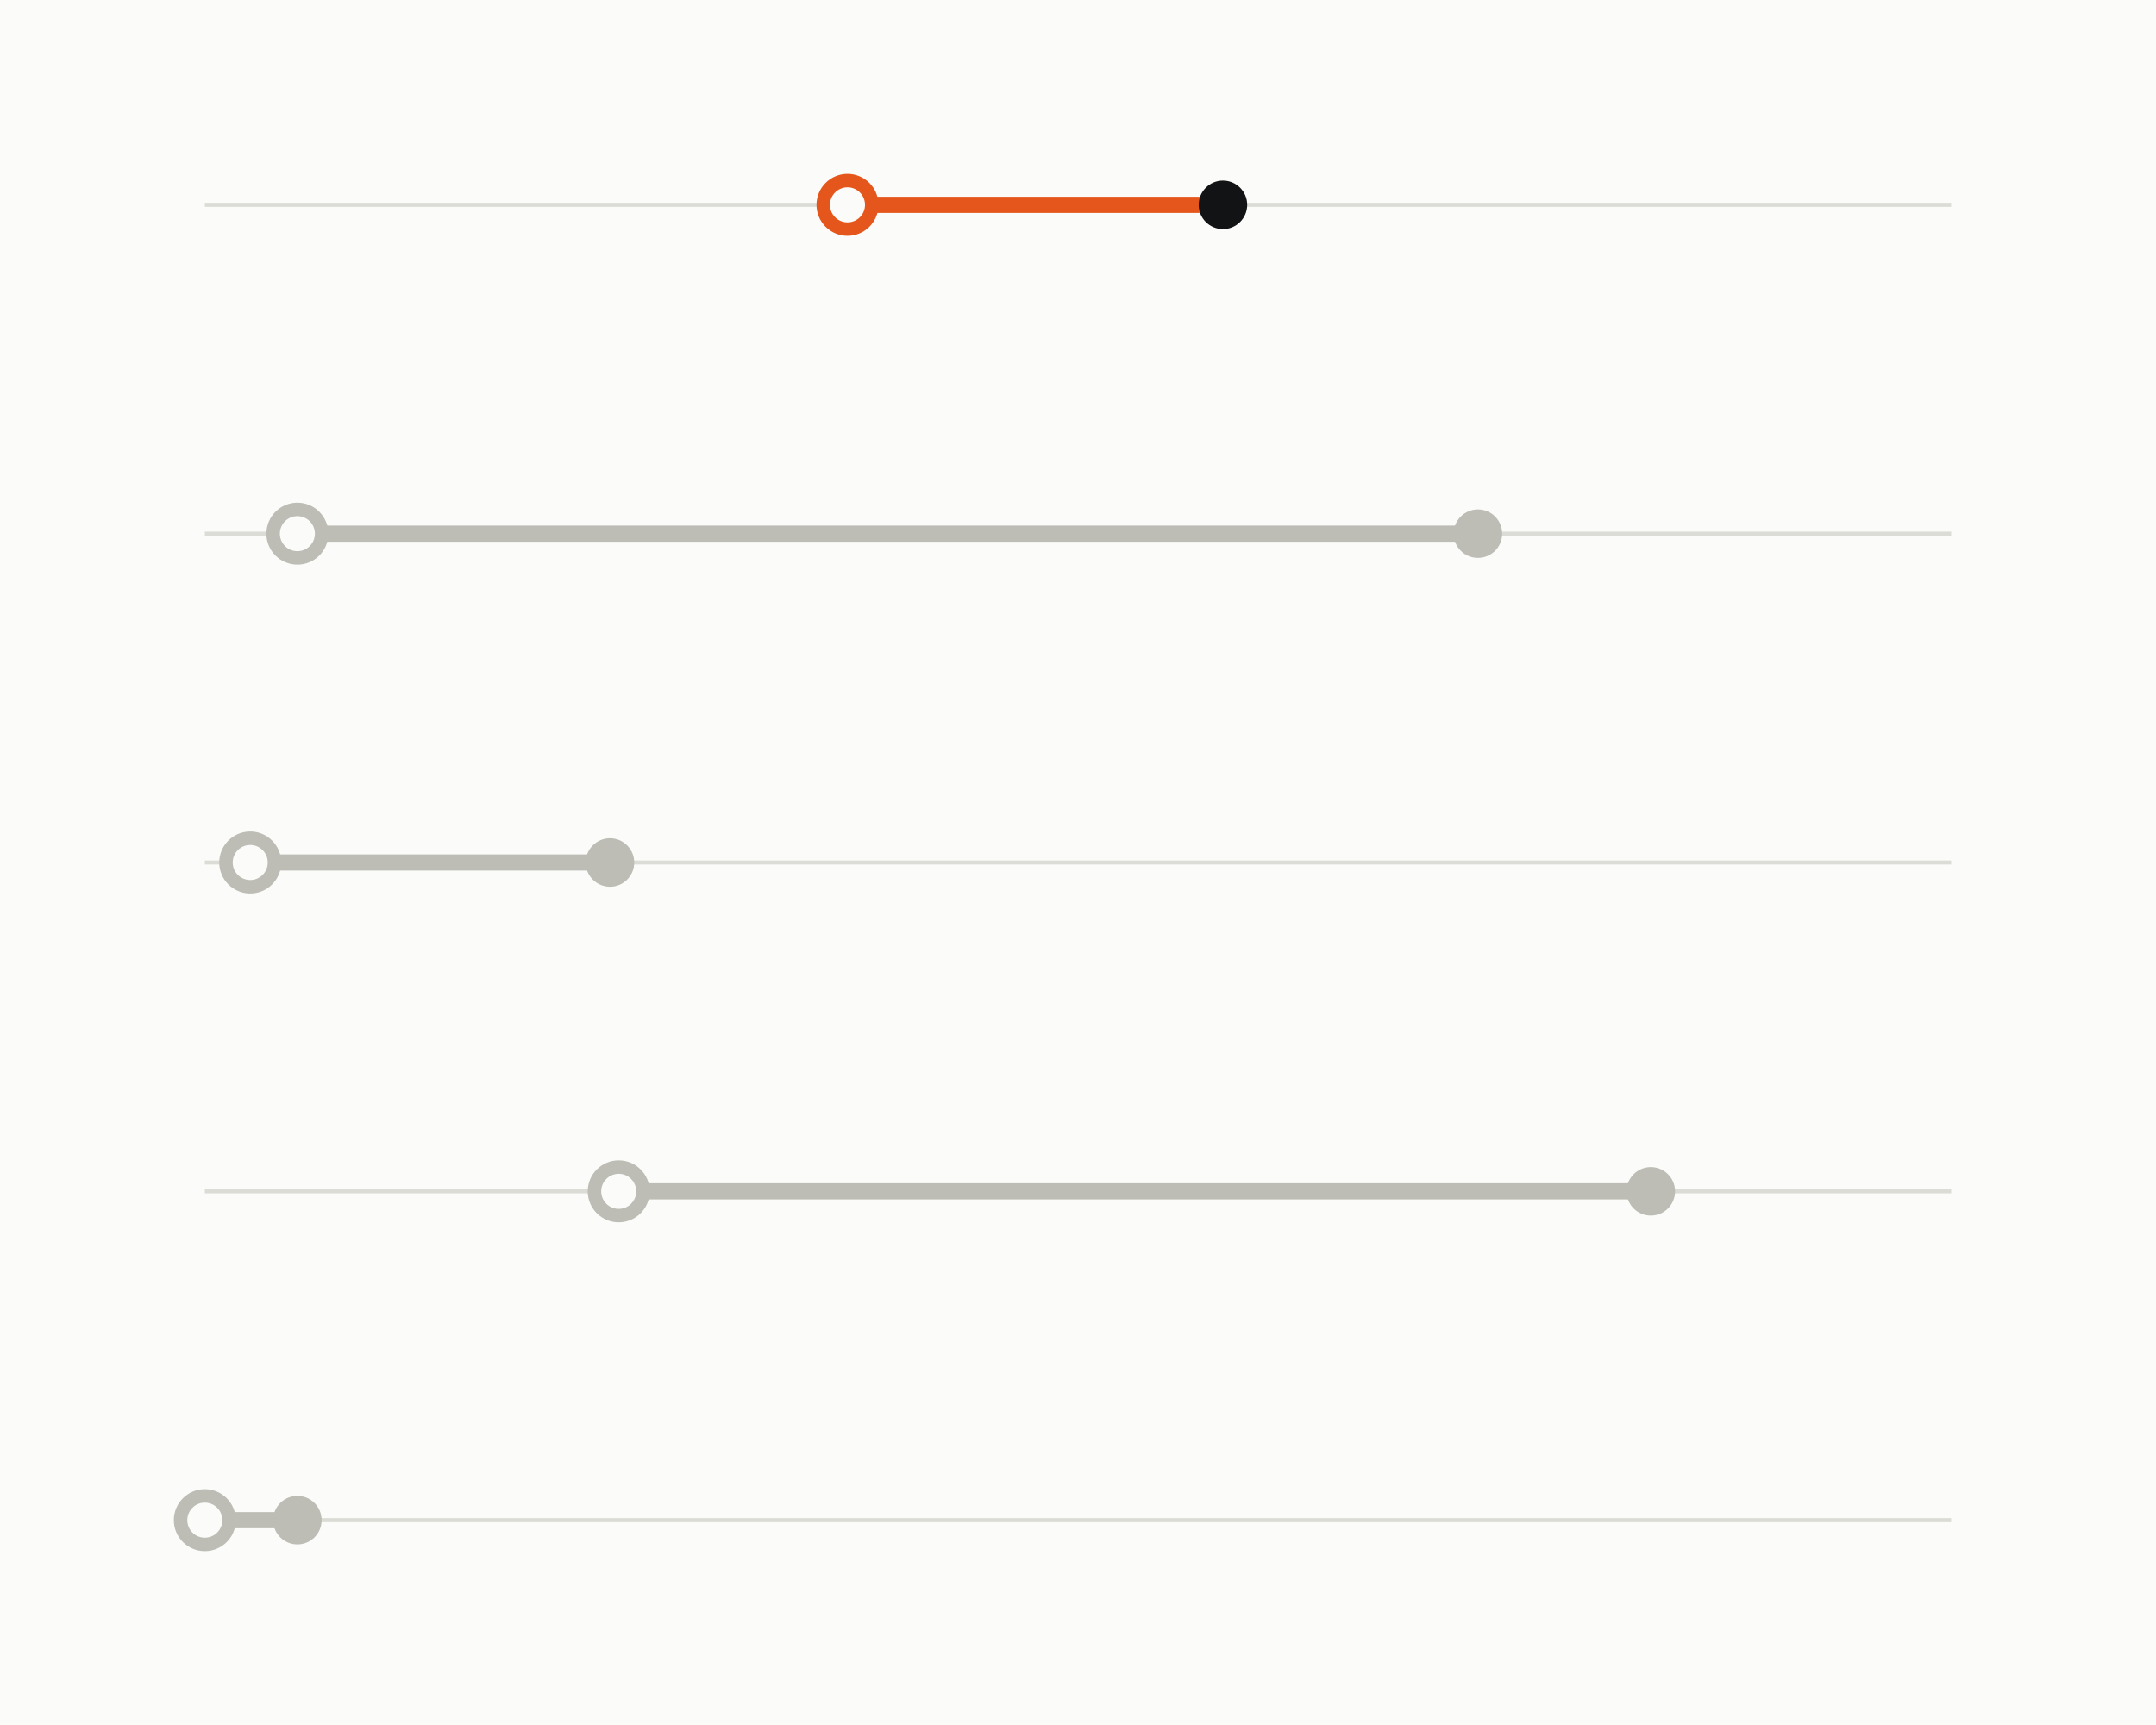
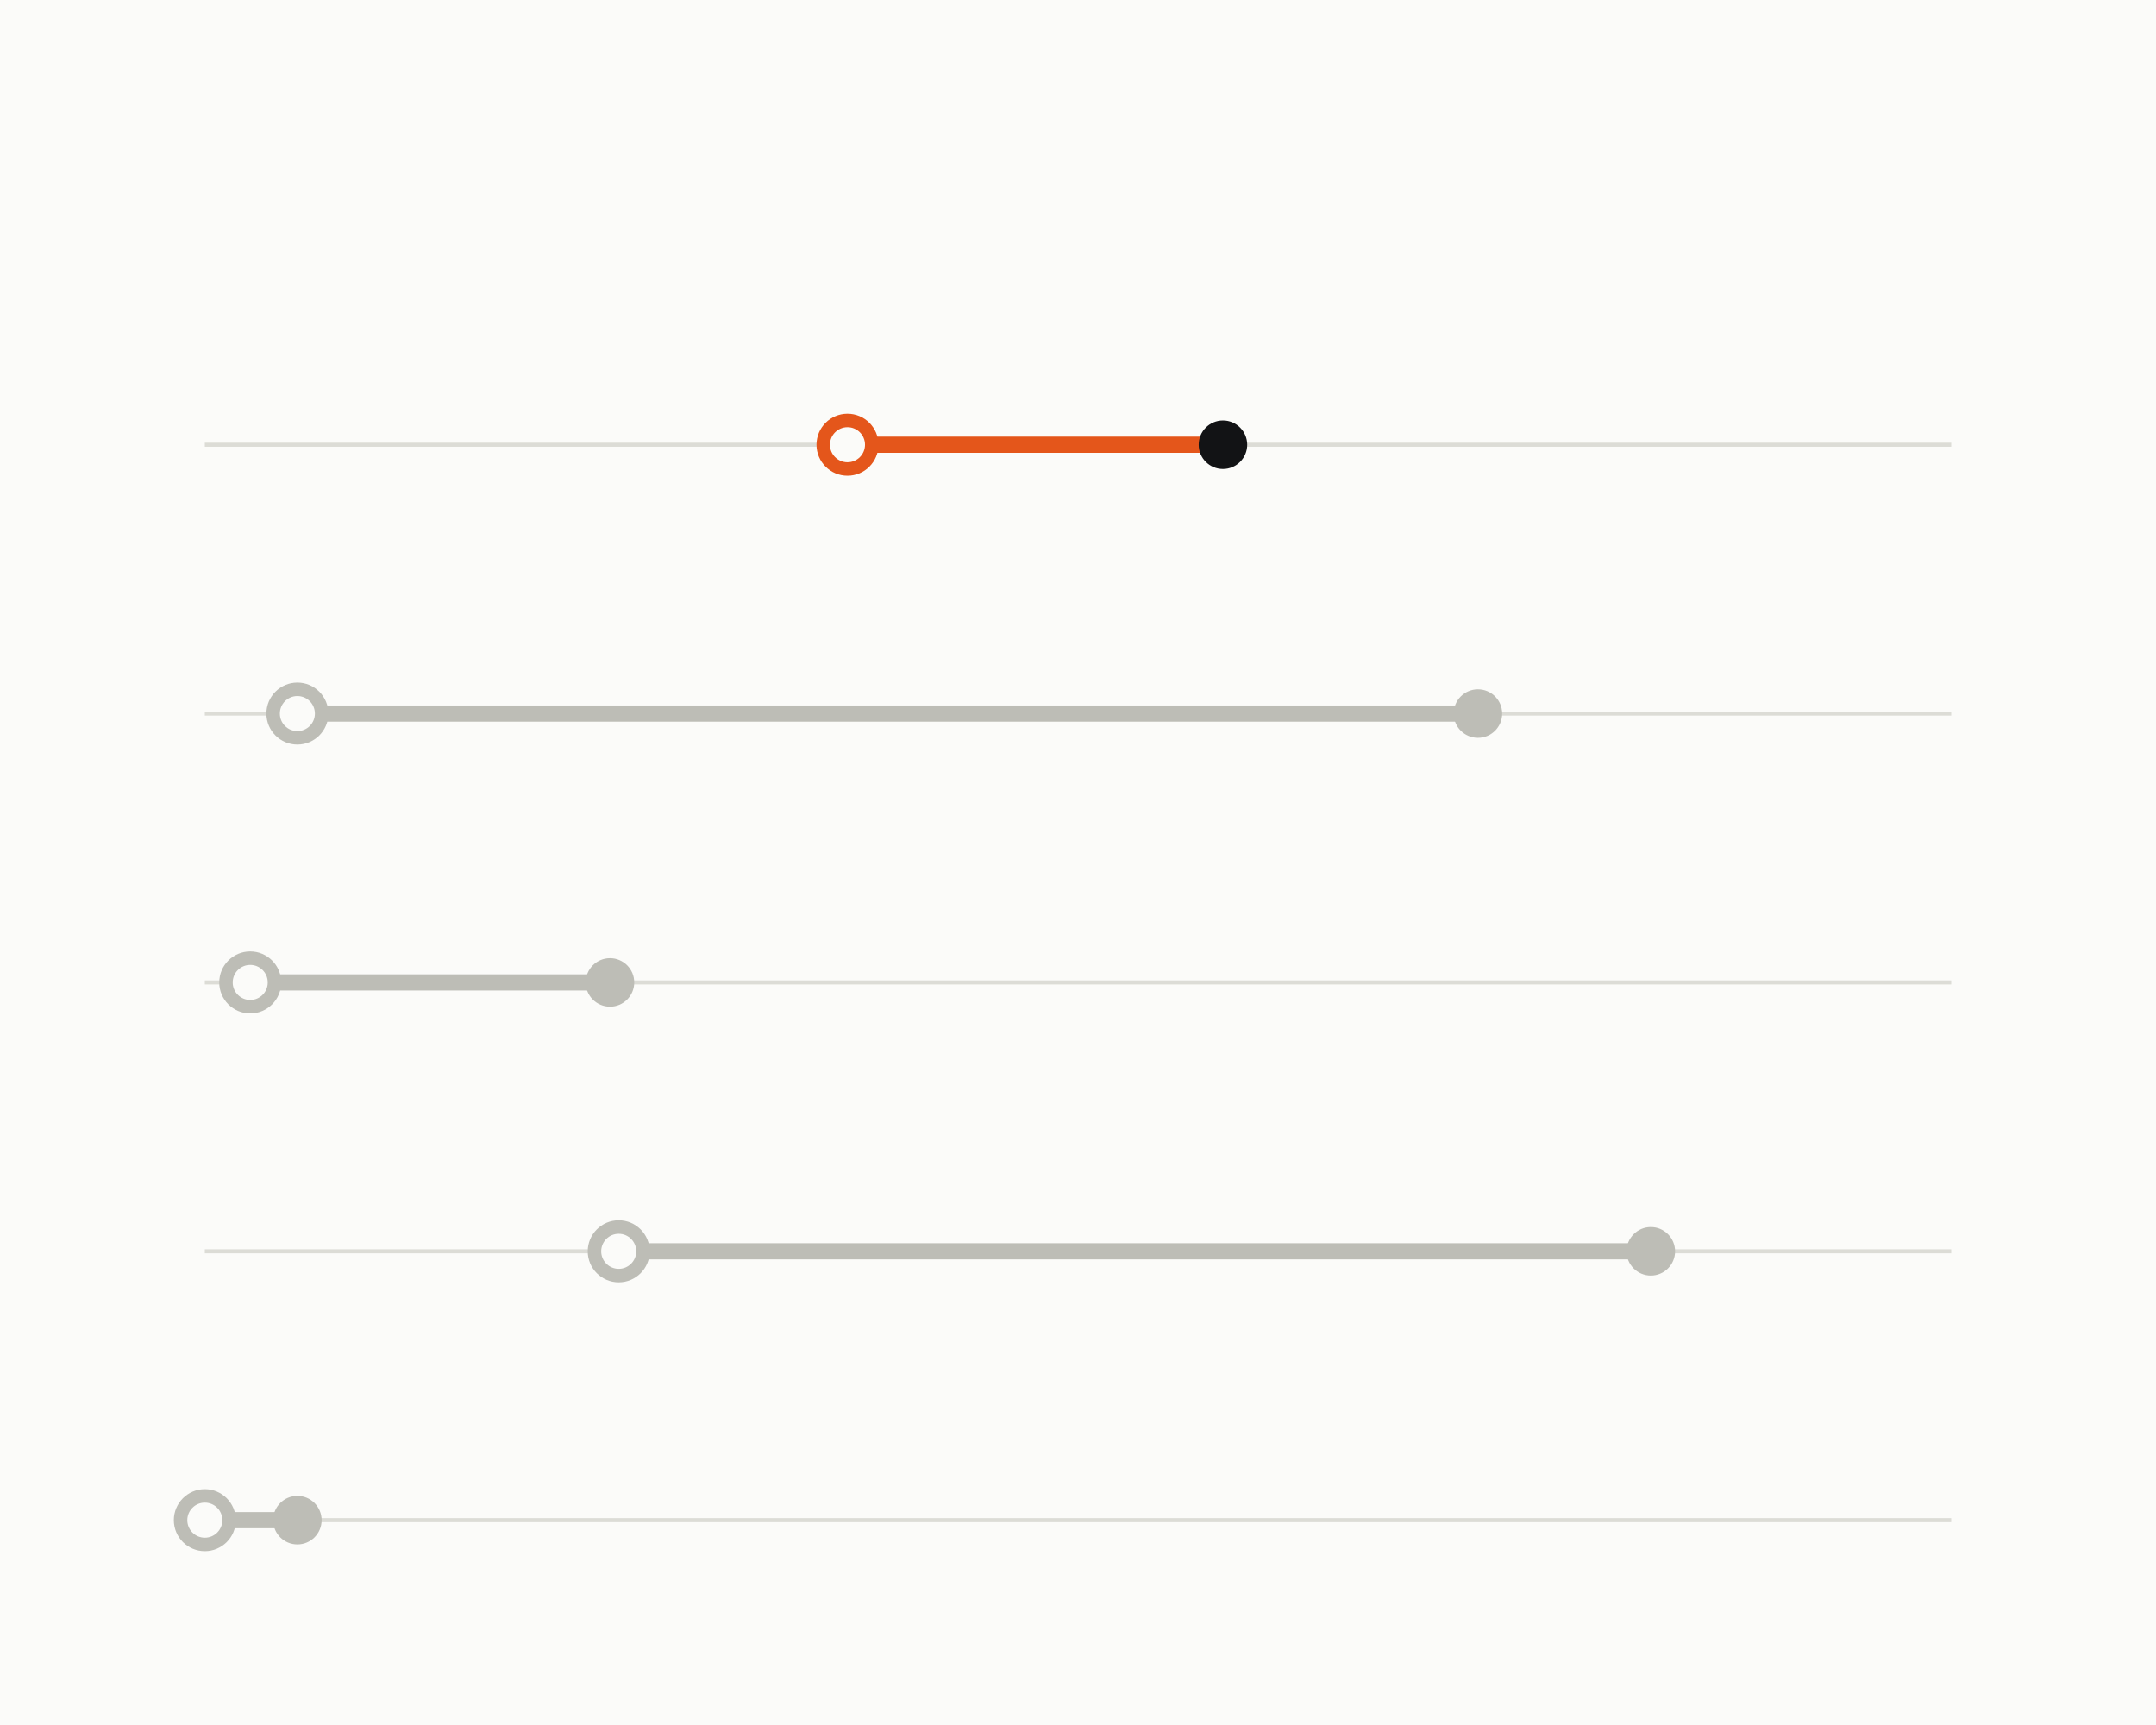
<svg xmlns="http://www.w3.org/2000/svg" viewBox="0 0 800 640" width="800" height="640" role="img">
  <rect width="800" height="640" fill="#fbfbf9" />
-   <line x1="76" y1="76.0" x2="724" y2="76.0" stroke="#dcdcd6" stroke-width="1.5" />
-   <line x1="314.464" y1="76.0" x2="453.784" y2="76.0" stroke="#e4561b" stroke-width="6" />
-   <circle cx="314.464" cy="76.0" r="9" fill="#fbfbf9" stroke="#e4561b" stroke-width="5" />
-   <circle cx="453.784" cy="76.0" r="9" fill="#121315" />
-   <line x1="76" y1="198.0" x2="724" y2="198.0" stroke="#dcdcd6" stroke-width="1.5" />
-   <line x1="110.344" y1="198.0" x2="548.392" y2="198.0" stroke="#bdbdb6" stroke-width="6" />
-   <circle cx="110.344" cy="198.0" r="9" fill="#fbfbf9" stroke="#bdbdb6" stroke-width="5" />
-   <circle cx="548.392" cy="198.0" r="9" fill="#bdbdb6" />
-   <line x1="76" y1="320.0" x2="724" y2="320.0" stroke="#dcdcd6" stroke-width="1.5" />
-   <line x1="92.848" y1="320.0" x2="226.336" y2="320.0" stroke="#bdbdb6" stroke-width="6" />
-   <circle cx="92.848" cy="320.0" r="9" fill="#fbfbf9" stroke="#bdbdb6" stroke-width="5" />
-   <circle cx="226.336" cy="320.0" r="9" fill="#bdbdb6" />
-   <line x1="76" y1="442.0" x2="724" y2="442.0" stroke="#dcdcd6" stroke-width="1.5" />
-   <line x1="229.576" y1="442.0" x2="612.544" y2="442.0" stroke="#bdbdb6" stroke-width="6" />
-   <circle cx="229.576" cy="442.0" r="9" fill="#fbfbf9" stroke="#bdbdb6" stroke-width="5" />
-   <circle cx="612.544" cy="442.0" r="9" fill="#bdbdb6" />
+   <line x1="76" y1="165.0" x2="724" y2="165.0" stroke="#dcdcd6" stroke-width="1.5" />
+   <line x1="314.464" y1="165.0" x2="453.784" y2="165.0" stroke="#e4561b" stroke-width="6" />
+   <circle cx="314.464" cy="165.0" r="9" fill="#fbfbf9" stroke="#e4561b" stroke-width="5" />
+   <circle cx="453.784" cy="165.0" r="9" fill="#121315" />
+   <line x1="76" y1="264.75" x2="724" y2="264.75" stroke="#dcdcd6" stroke-width="1.5" />
+   <line x1="110.344" y1="264.75" x2="548.392" y2="264.75" stroke="#bdbdb6" stroke-width="6" />
+   <circle cx="110.344" cy="264.75" r="9" fill="#fbfbf9" stroke="#bdbdb6" stroke-width="5" />
+   <circle cx="548.392" cy="264.75" r="9" fill="#bdbdb6" />
+   <line x1="76" y1="364.5" x2="724" y2="364.5" stroke="#dcdcd6" stroke-width="1.5" />
+   <line x1="92.848" y1="364.5" x2="226.336" y2="364.5" stroke="#bdbdb6" stroke-width="6" />
+   <circle cx="92.848" cy="364.5" r="9" fill="#fbfbf9" stroke="#bdbdb6" stroke-width="5" />
+   <circle cx="226.336" cy="364.5" r="9" fill="#bdbdb6" />
+   <line x1="76" y1="464.25" x2="724" y2="464.25" stroke="#dcdcd6" stroke-width="1.5" />
+   <line x1="229.576" y1="464.25" x2="612.544" y2="464.25" stroke="#bdbdb6" stroke-width="6" />
+   <circle cx="229.576" cy="464.25" r="9" fill="#fbfbf9" stroke="#bdbdb6" stroke-width="5" />
+   <circle cx="612.544" cy="464.25" r="9" fill="#bdbdb6" />
  <line x1="76" y1="564.0" x2="724" y2="564.0" stroke="#dcdcd6" stroke-width="1.5" />
  <line x1="76.0" y1="564.0" x2="110.344" y2="564.0" stroke="#bdbdb6" stroke-width="6" />
  <circle cx="76.0" cy="564.0" r="9" fill="#fbfbf9" stroke="#bdbdb6" stroke-width="5" />
  <circle cx="110.344" cy="564.0" r="9" fill="#bdbdb6" />
</svg>
